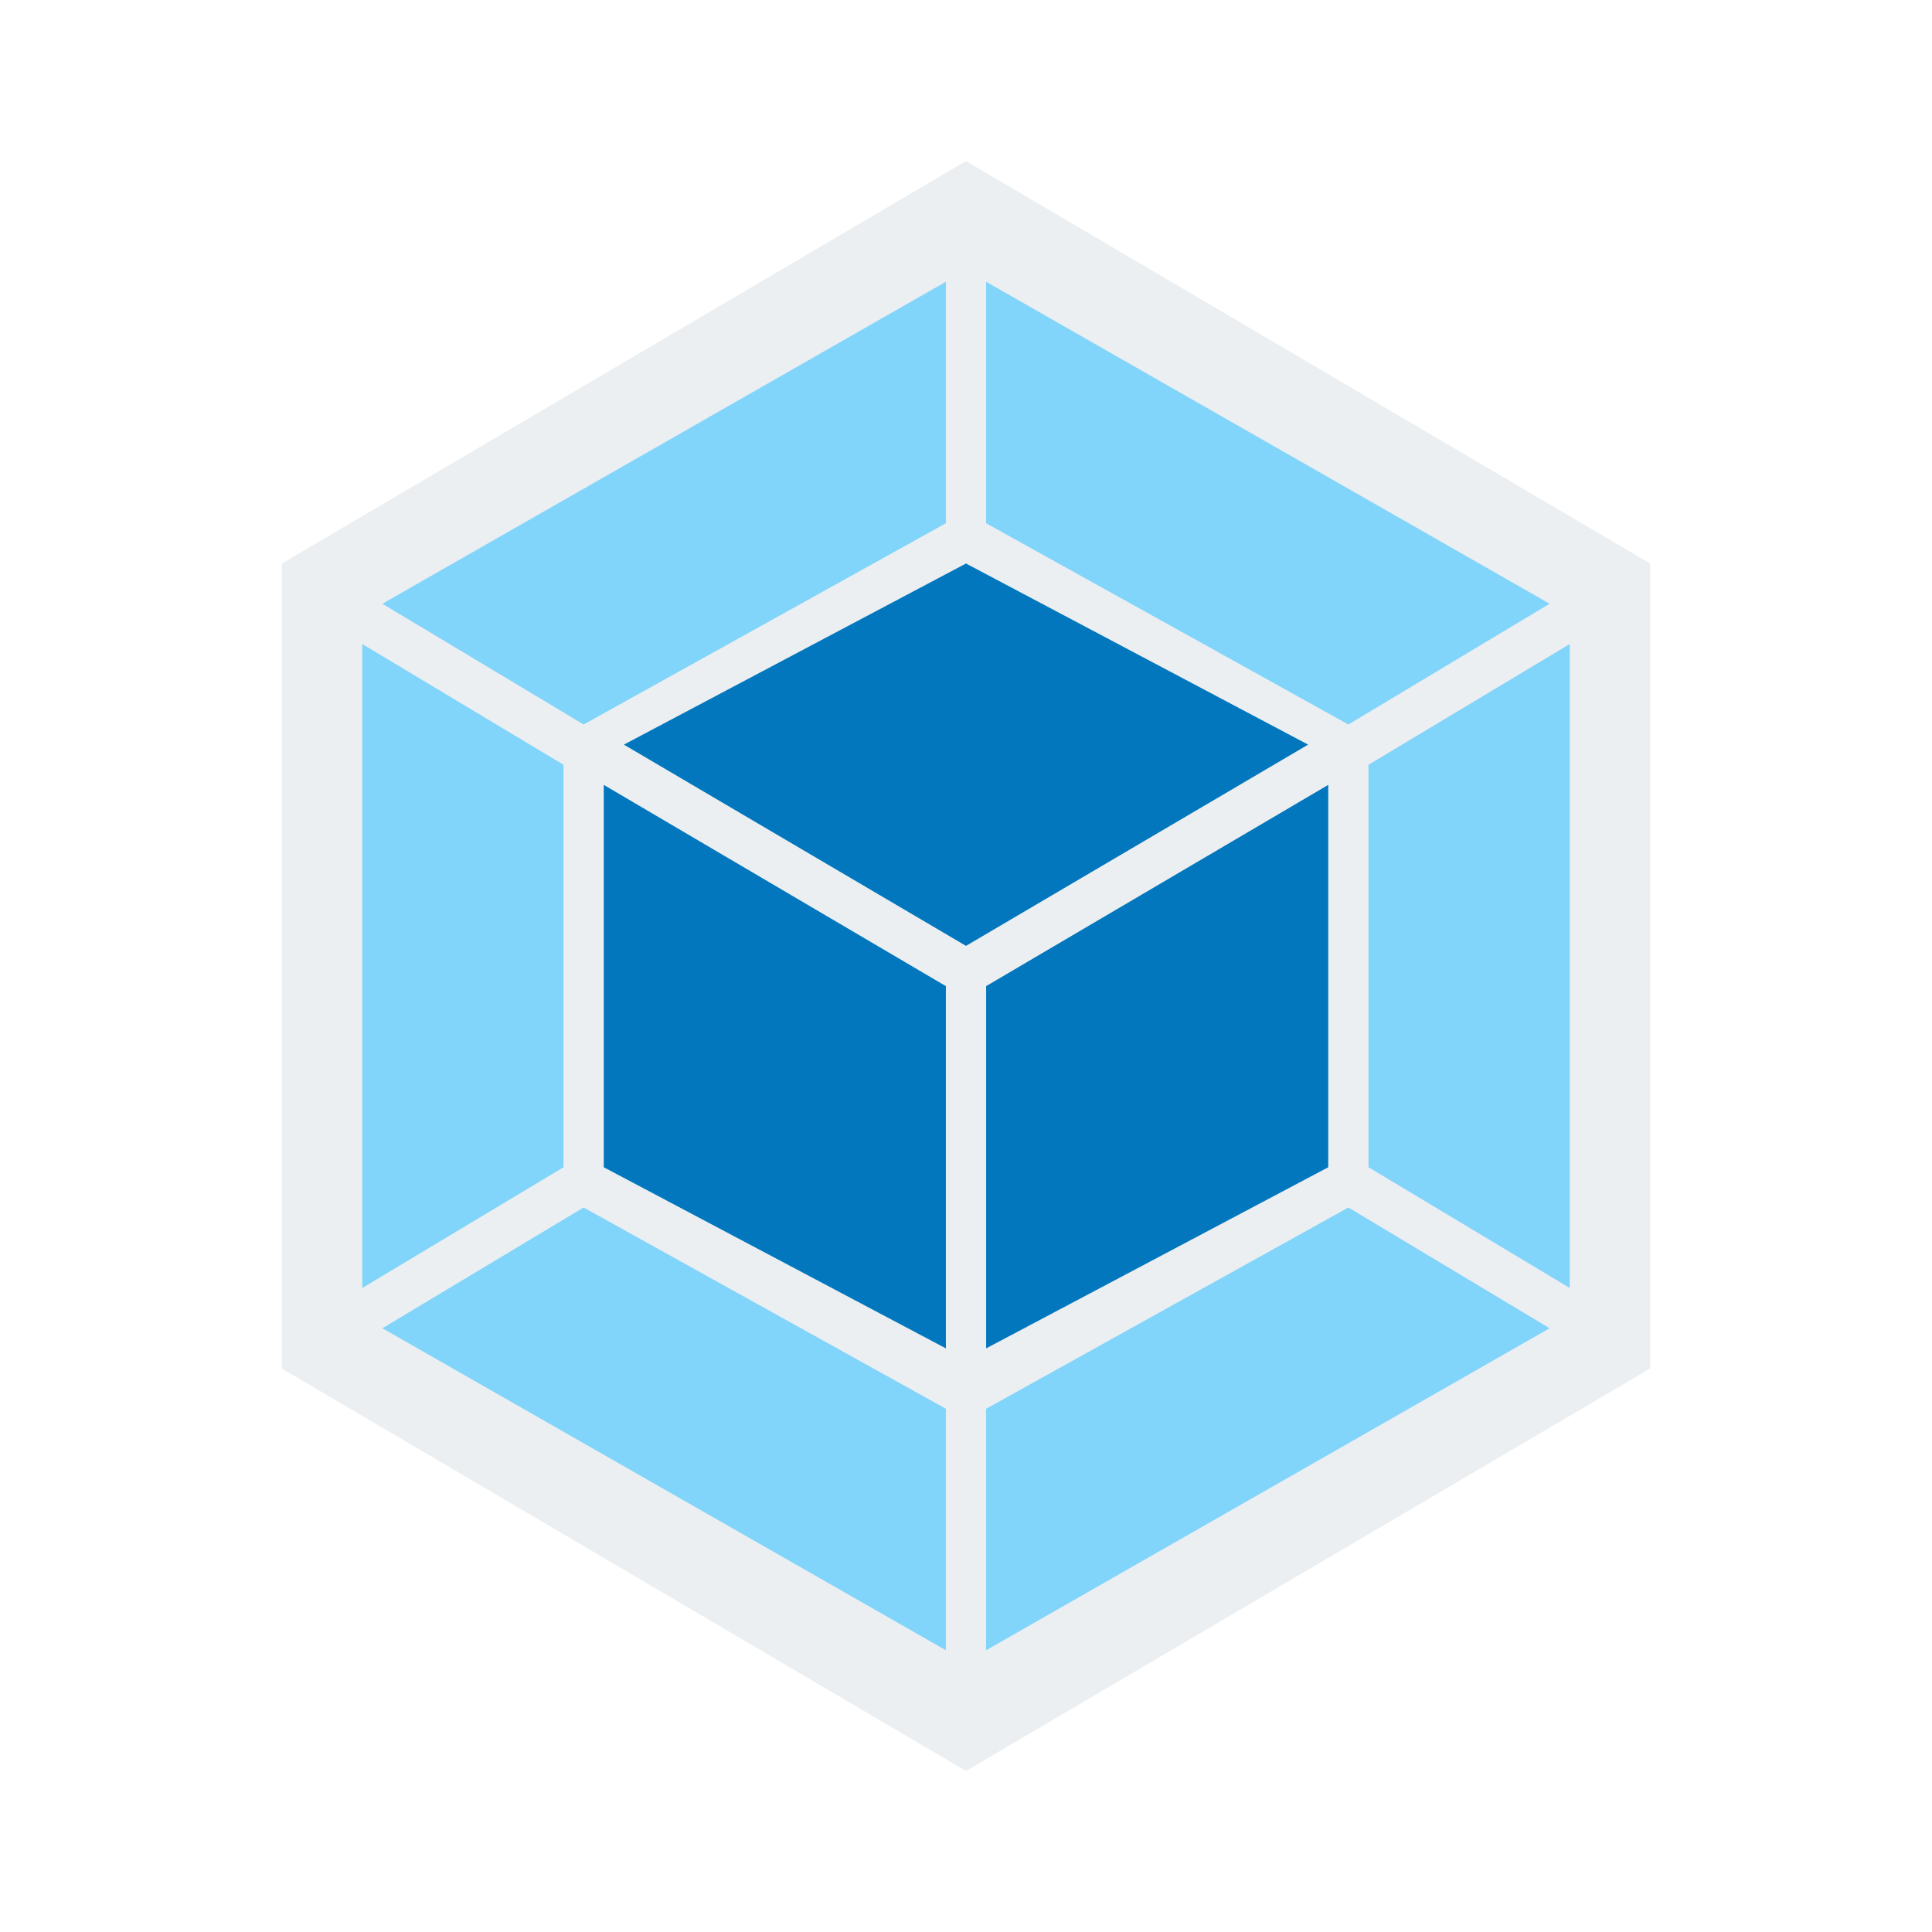
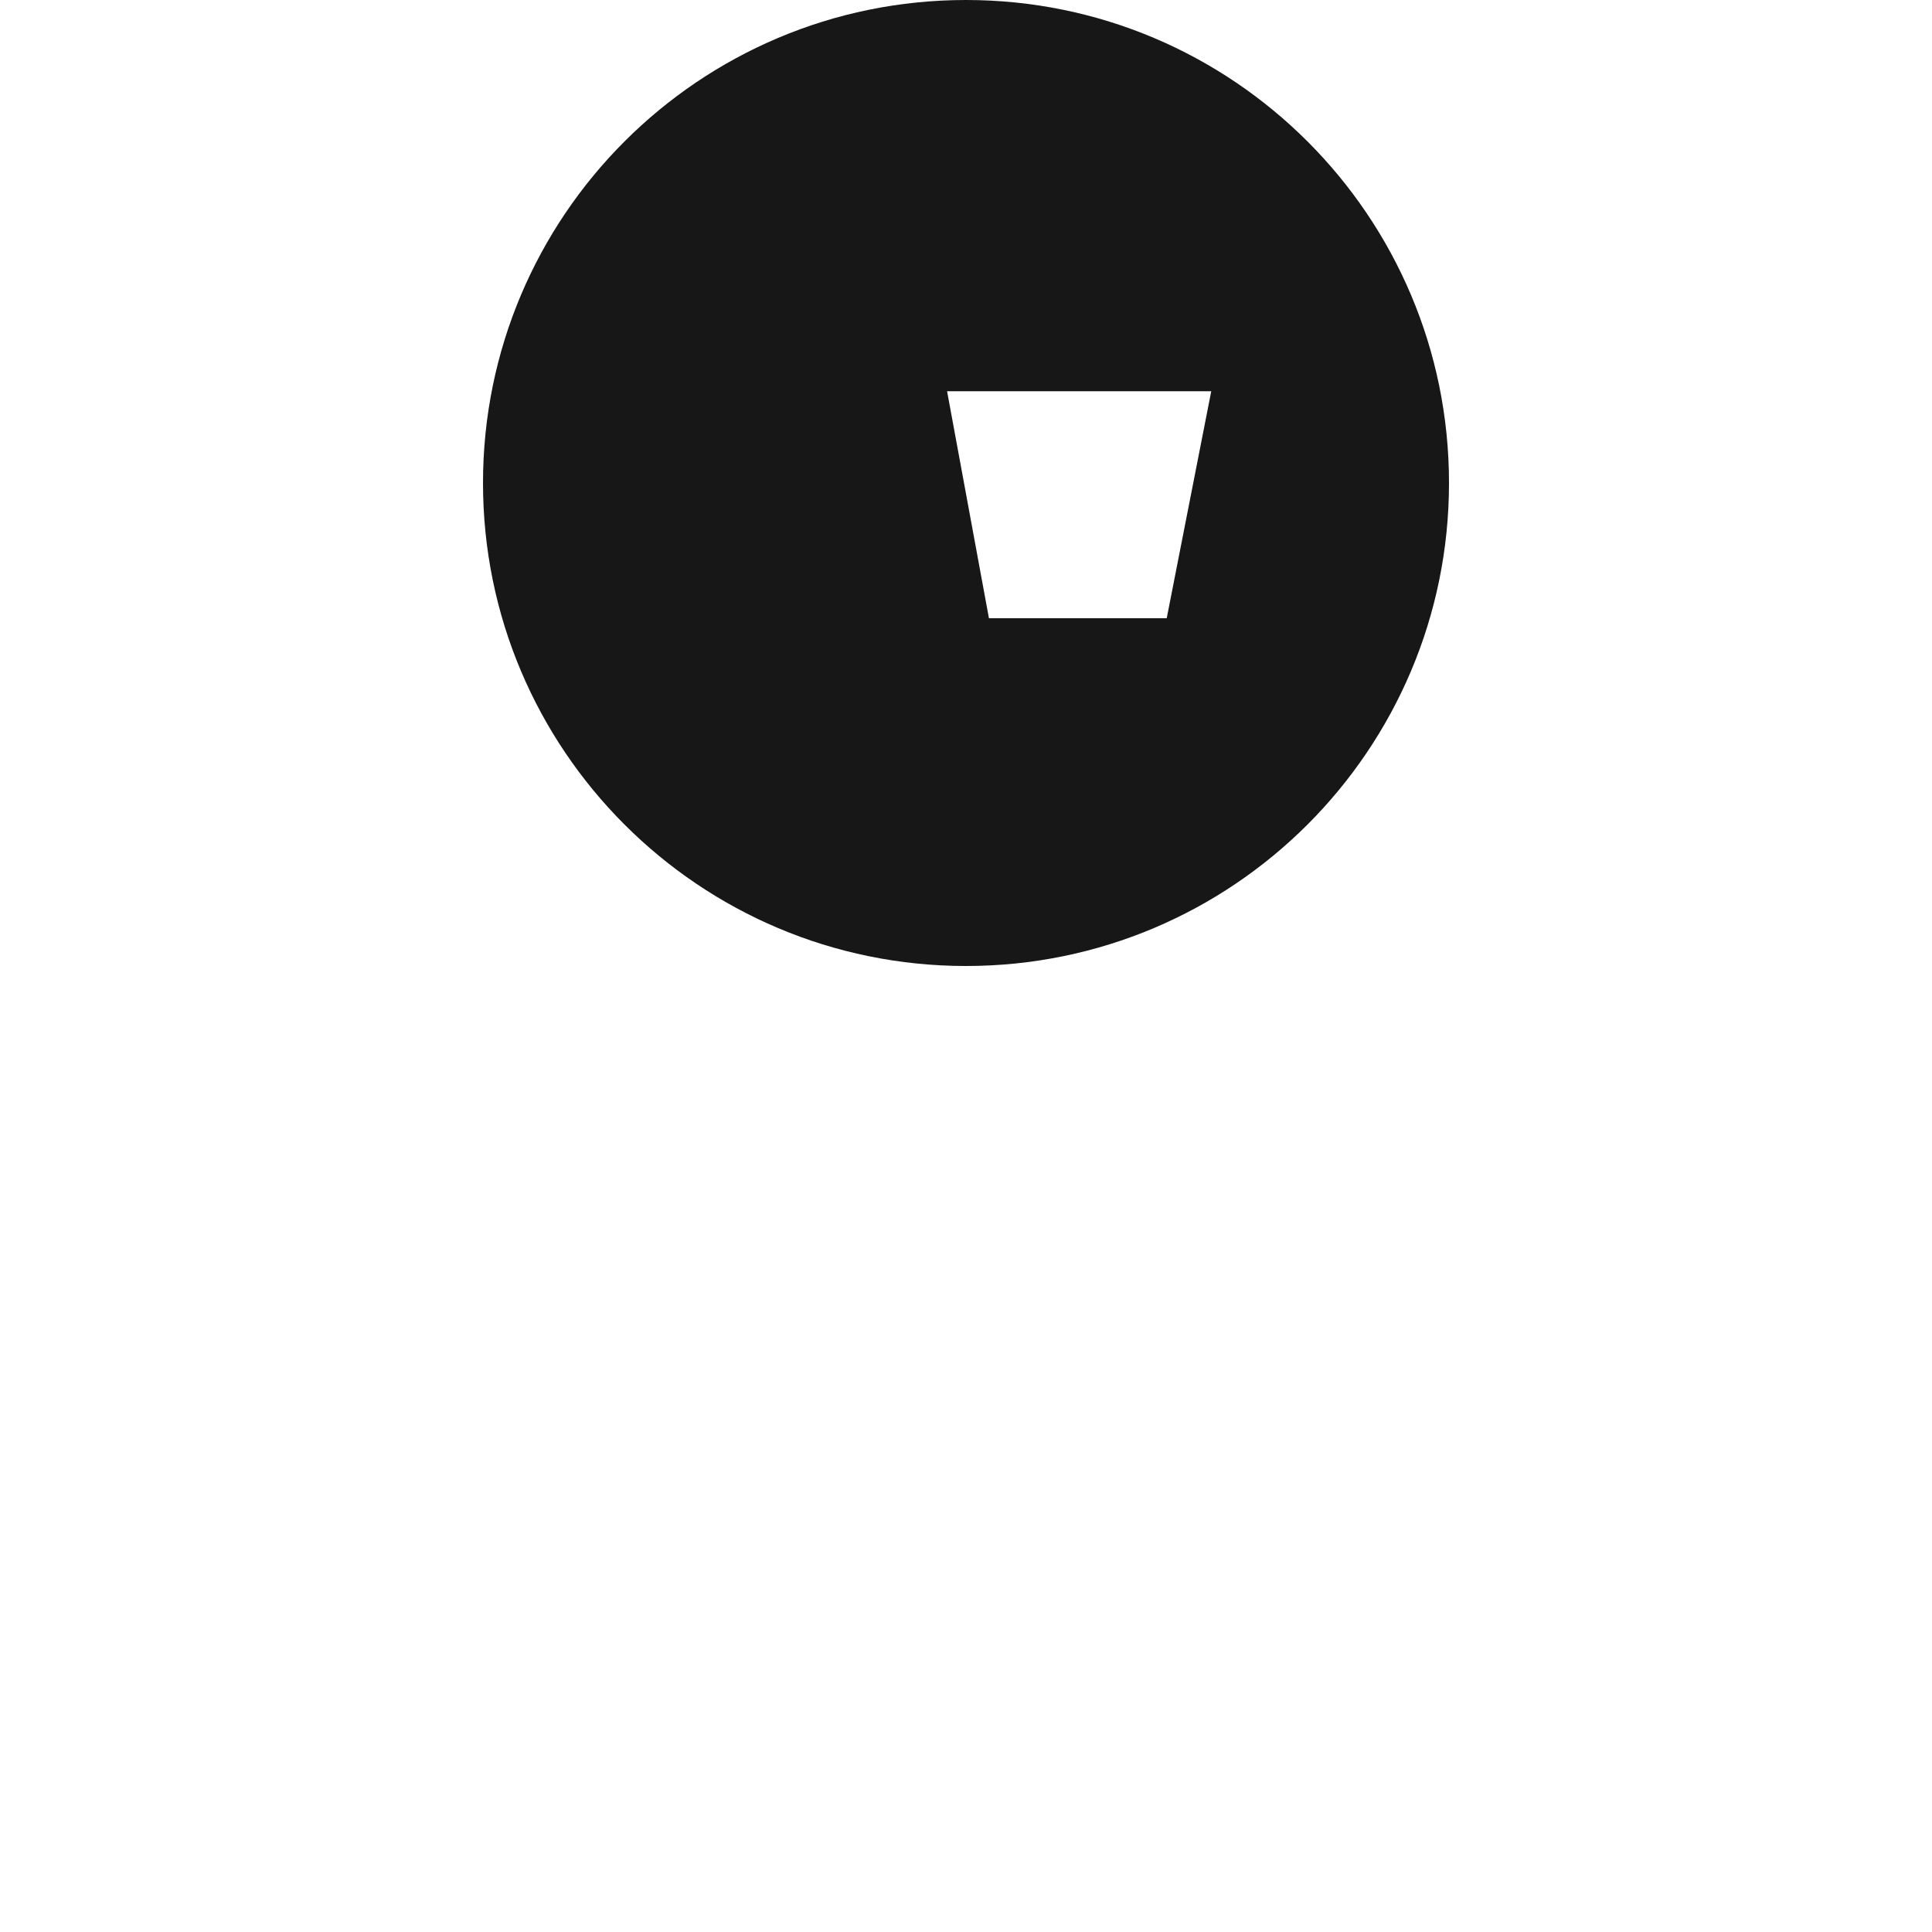
- <svg xmlns="http://www.w3.org/2000/svg" viewBox="0 0 48 48" width="48px" height="48px">
-   <polygon fill="#eceff1" points="24,4 7,14 7,34 24,44 41,34 41,14" />
-   <polygon fill="#0277bd" points="23.5,24.5 23.5,33.5 15,29 15,19.5" />
-   <polygon fill="#0277bd" points="24.5,24.5 24.5,33.5 33,29 33,19.5" />
-   <polygon fill="#0277bd" points="24,23.5 15.5,18.5 24,14 32.5,18.5" />
-   <g>
-     <polygon fill="#81d4fa" points="23.5,7 23.5,13 14.5,18 9.5,15" />
-     <polygon fill="#81d4fa" points="23.5,41 23.5,35 14.5,30 9.5,33" />
-     <polygon fill="#81d4fa" points="14,19 9,16 9,32 14,29" />
-     <polygon fill="#81d4fa" points="24.5,7 24.5,13 33.5,18 38.5,15" />
-     <polygon fill="#81d4fa" points="24.5,41 24.5,35 33.5,30 38.5,33" />
-     <polygon fill="#81d4fa" points="34,19 39,16 39,32 34,29" />
-   </g>
+ <svg xmlns="http://www.w3.org/2000/svg" viewBox="0 0 48 48" width="48" height="48">
+   <path fill="#181717" d="M24 0c-6.627 0-12 5.373-12 12s5.373 12 12 12 12-5.373 12-12-5.373-12-12-12zm6.093 9.72l-1.106 5.64h-4.417l-1.04-5.64h6.563z" />
</svg>
